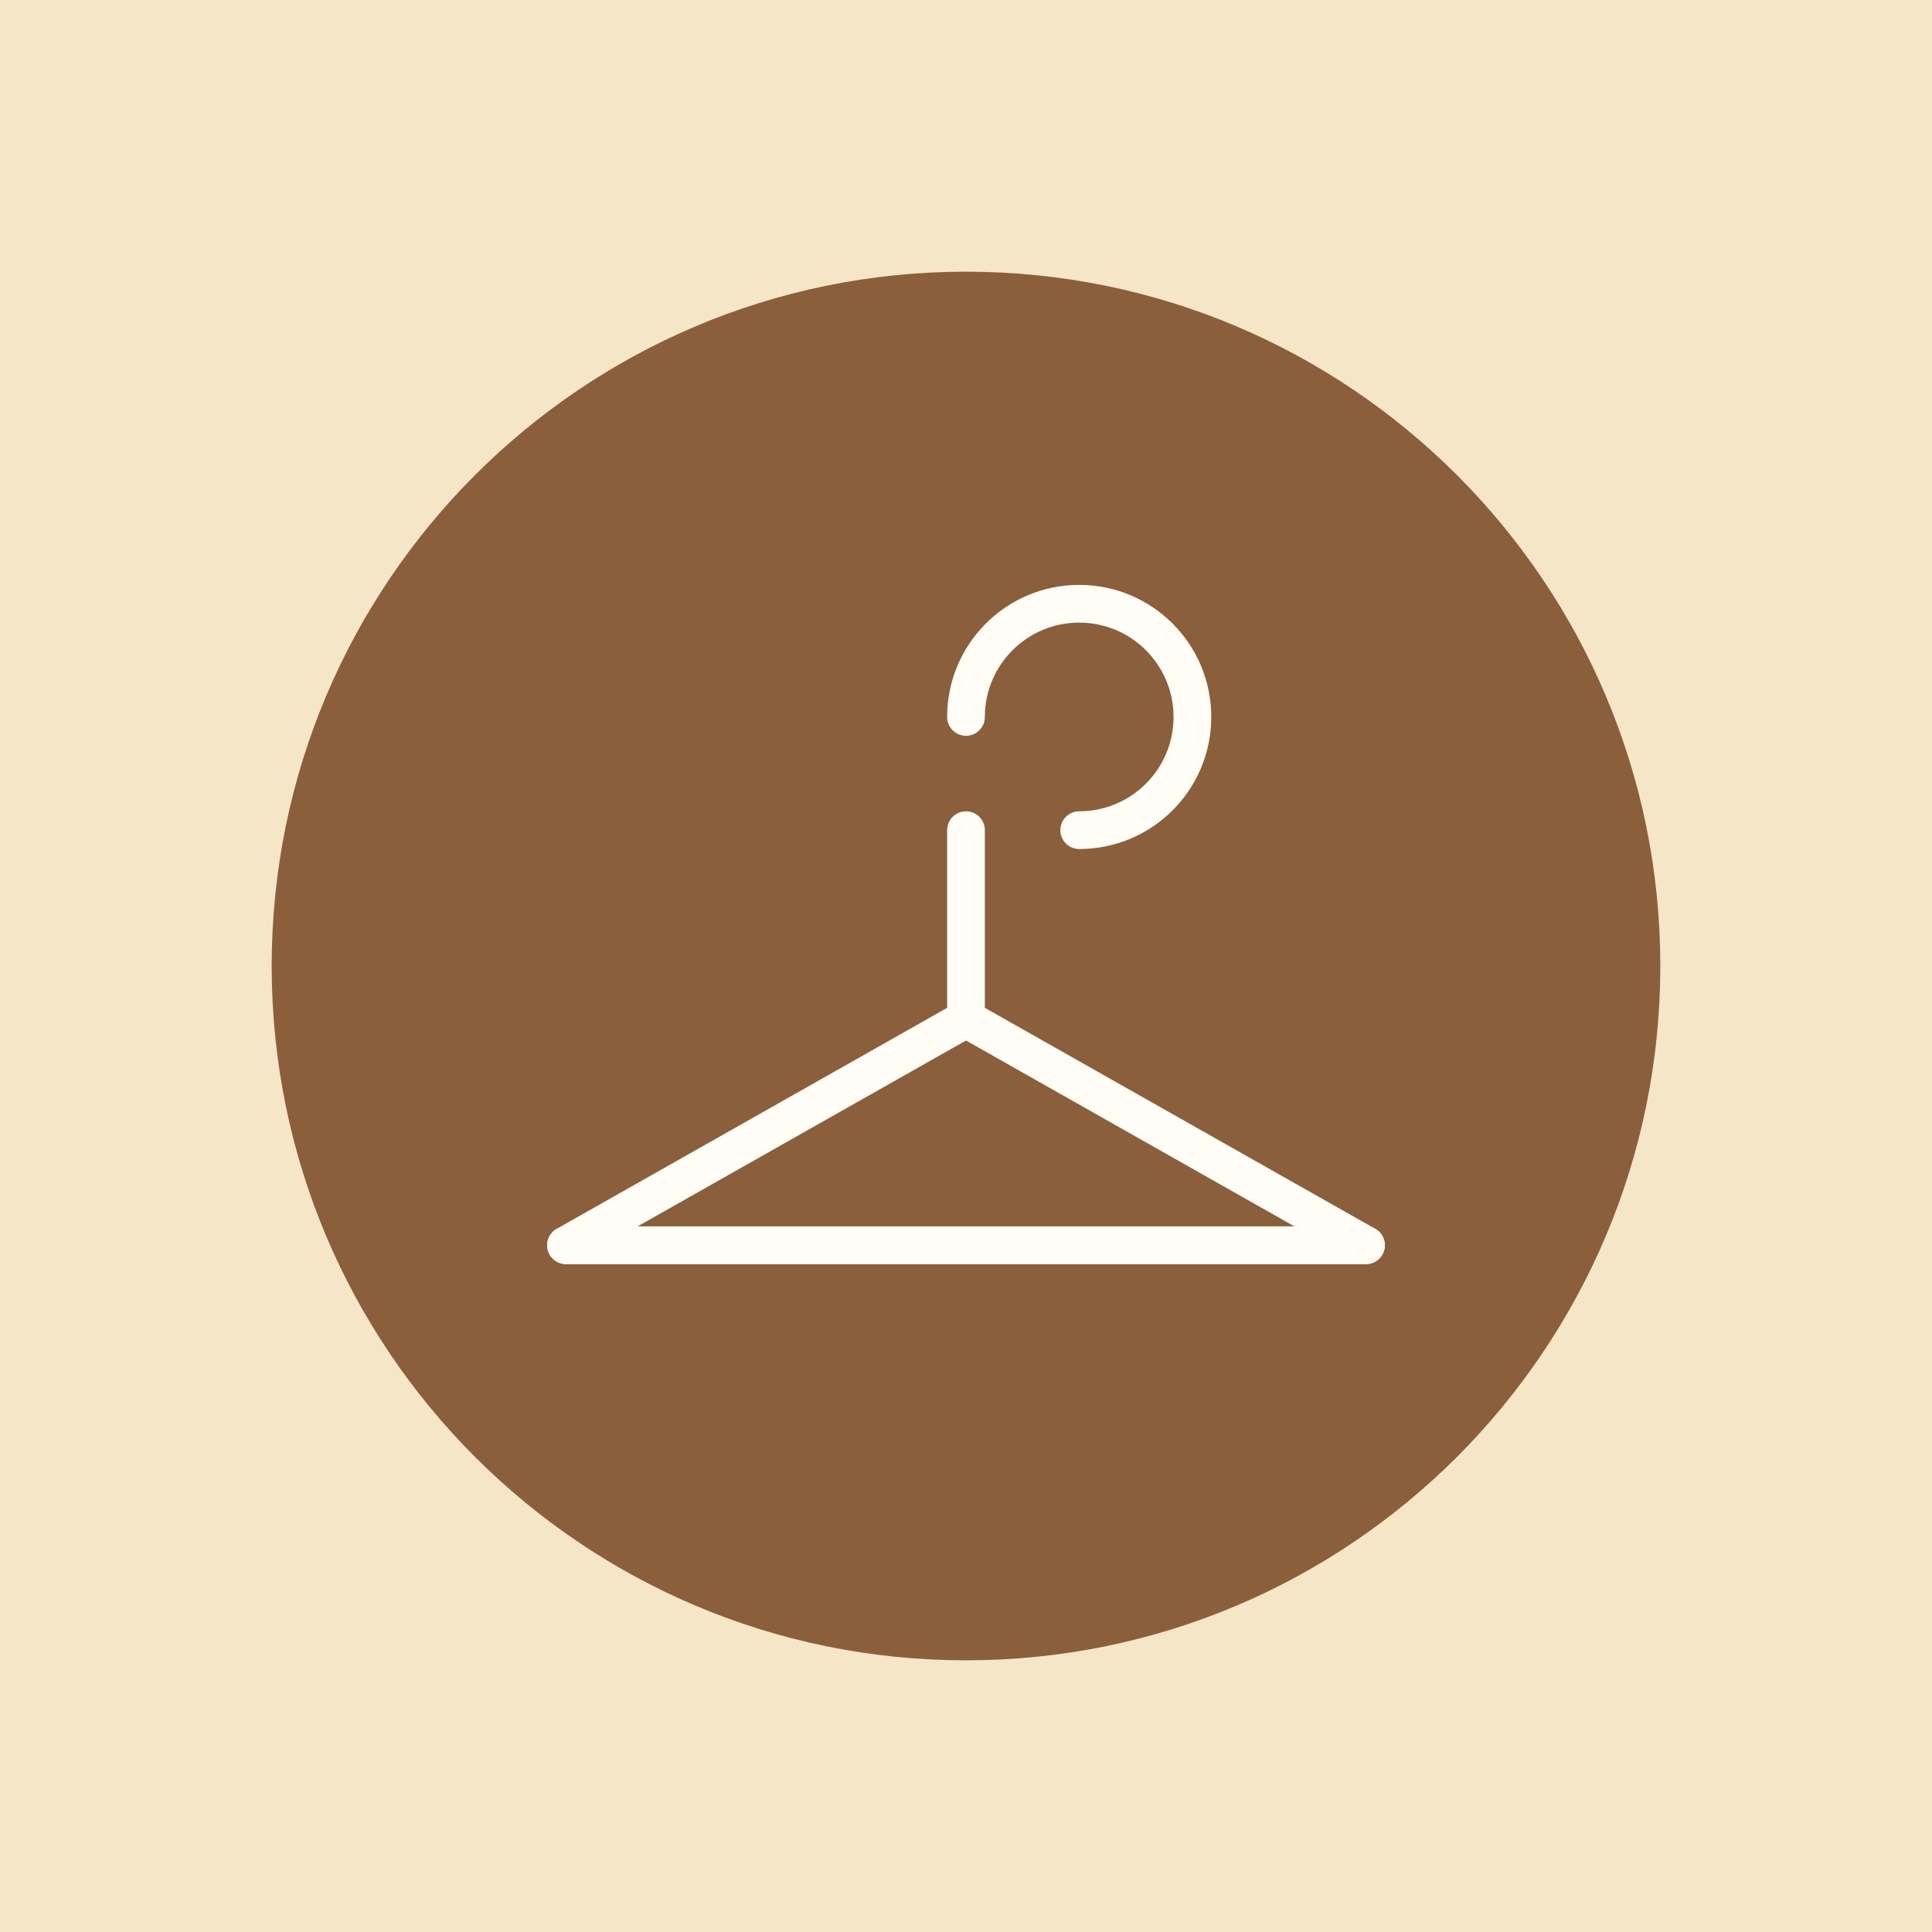
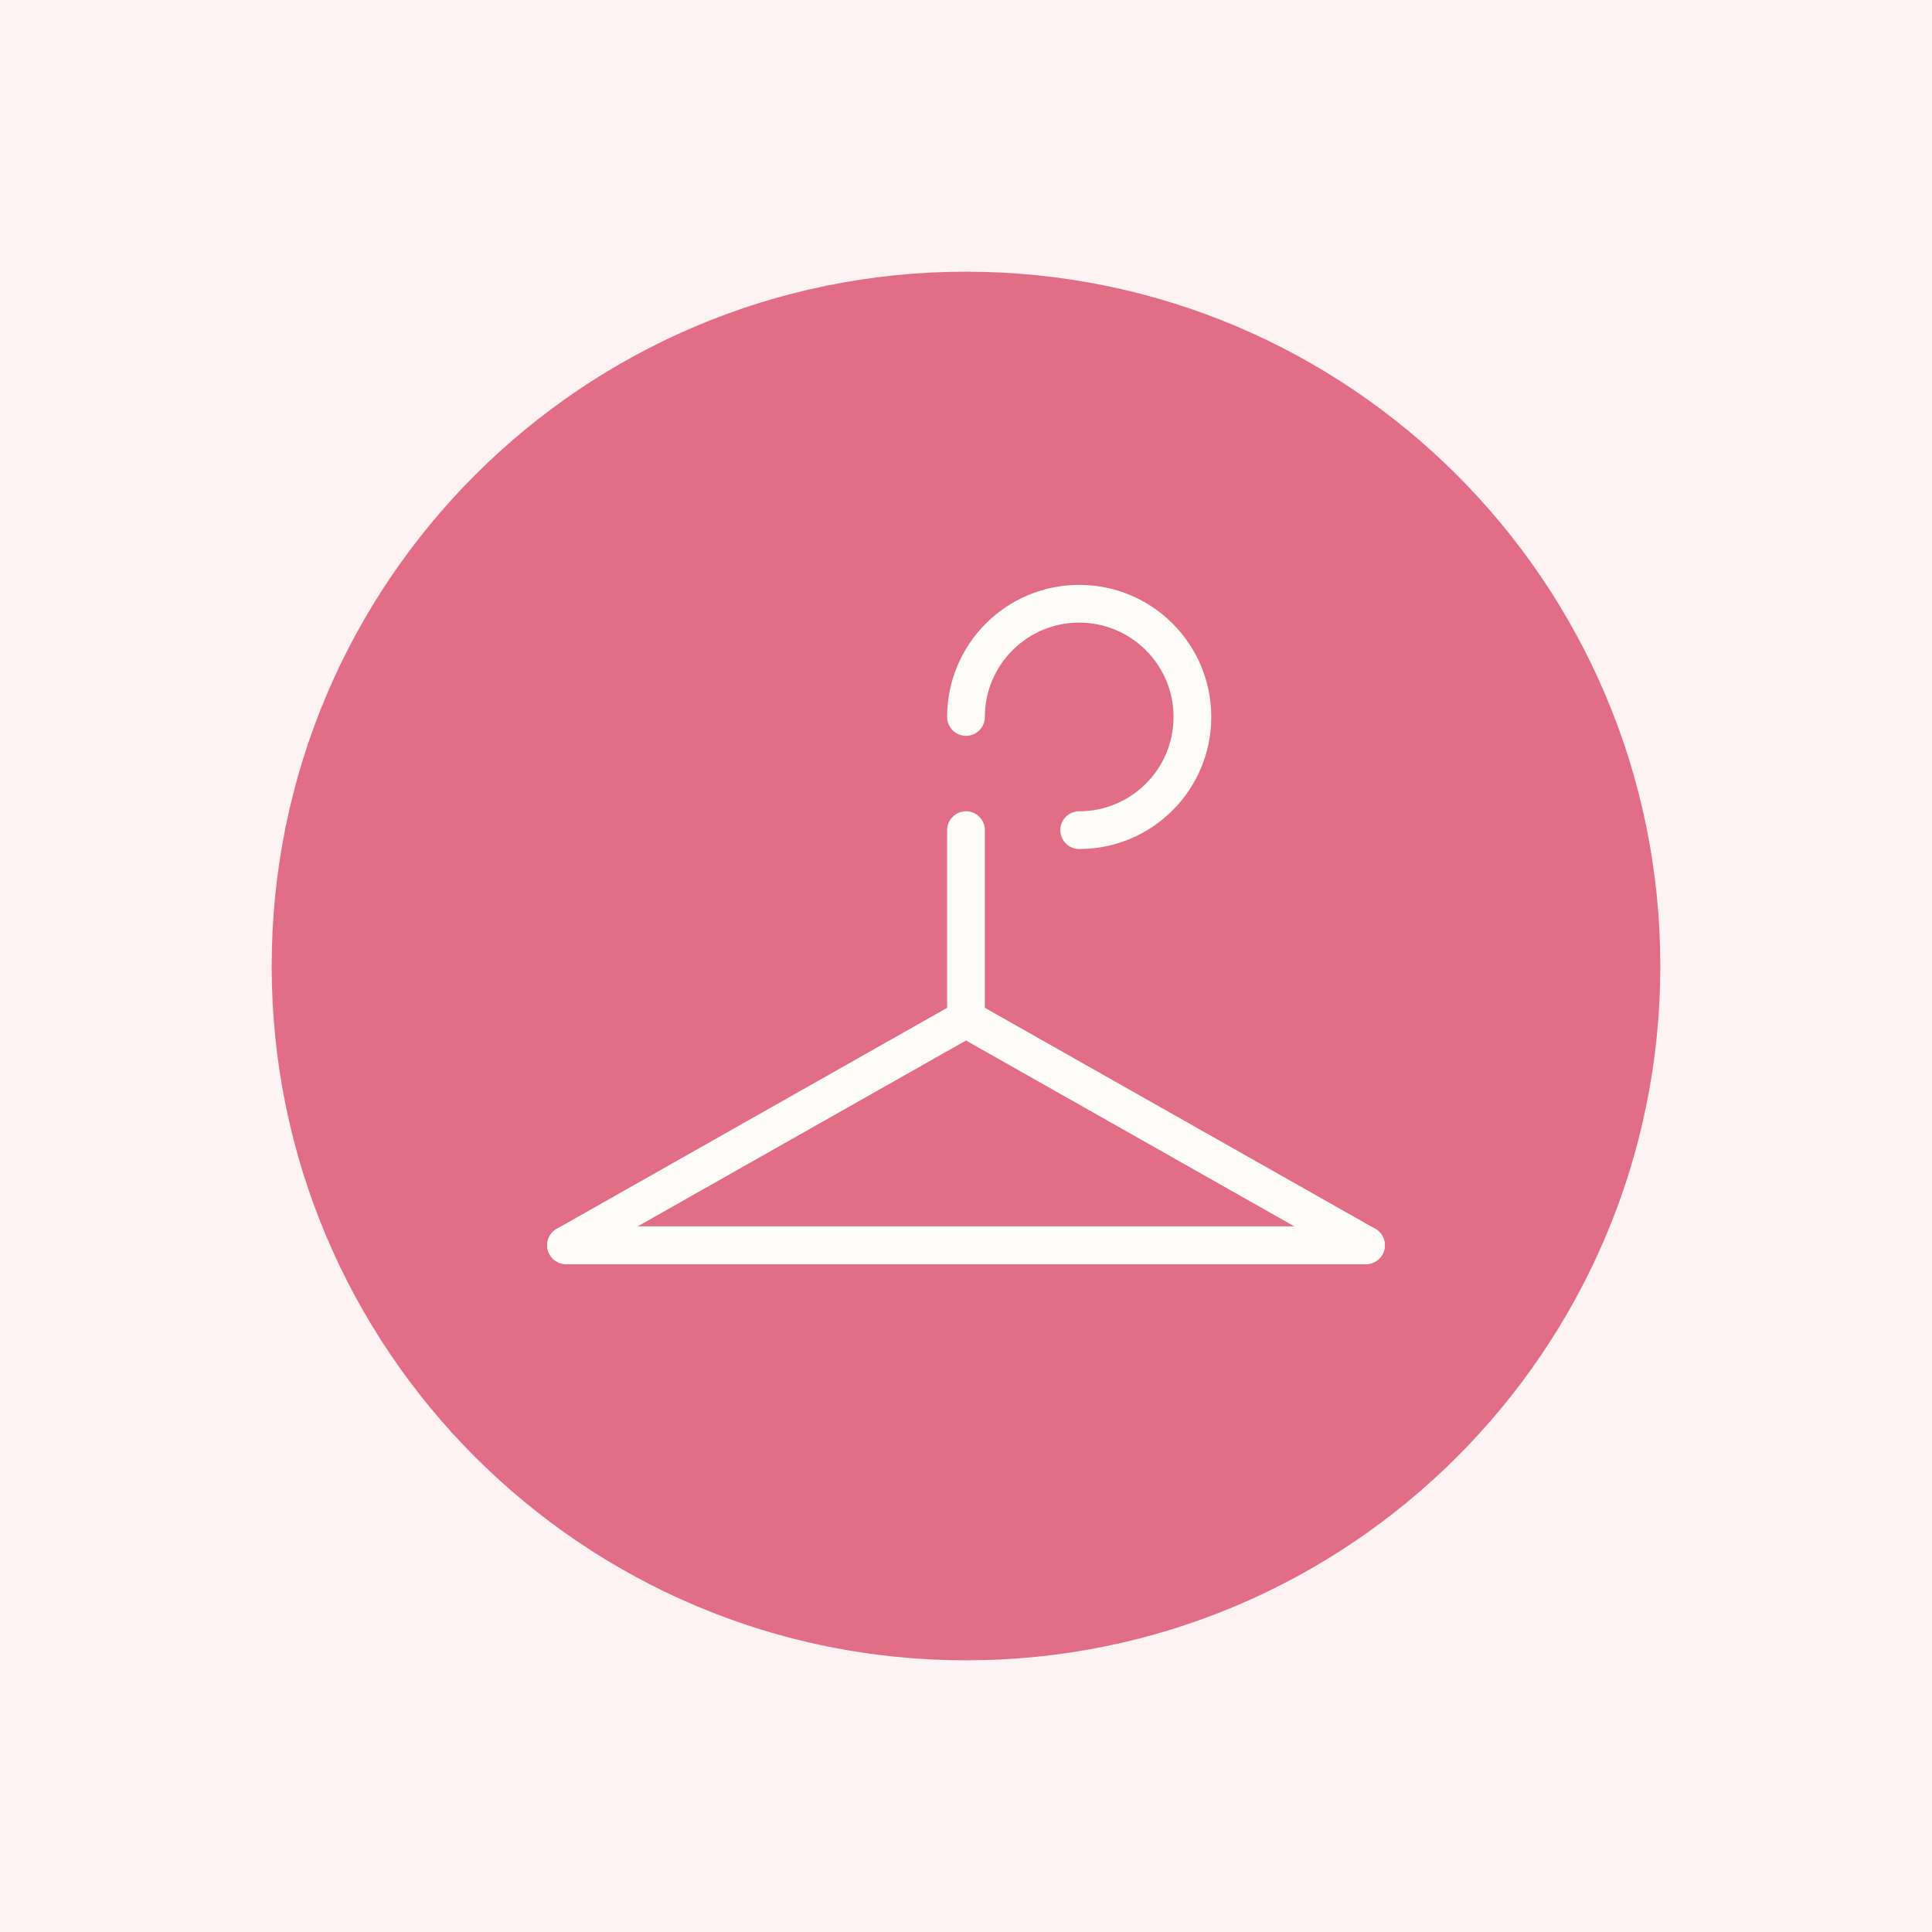
<svg xmlns="http://www.w3.org/2000/svg" viewBox="0 0 512 512">
-   <rect width="512" height="512" fill="#F5E6C8" />
-   <circle cx="256" cy="256" r="184" fill="#8B5E3C" />
-   <g fill="none" stroke="#FFFDF6" stroke-width="10" stroke-linecap="round" stroke-linejoin="round">
+   <rect width="512" height="512" fill="#FDF2F4" />
+   <circle cx="256" cy="256" r="184" fill="#E26D87" />
+   <g fill="none" stroke="#FFFDF9" stroke-width="10" stroke-linecap="round" stroke-linejoin="round">
    <path d="M256 190a30 30 0 1 1 30 30" />
    <path d="M256 220v50" />
    <path d="M150 330l106-60 106 60z" />
    <path d="M150 330h212" />
  </g>
</svg>
